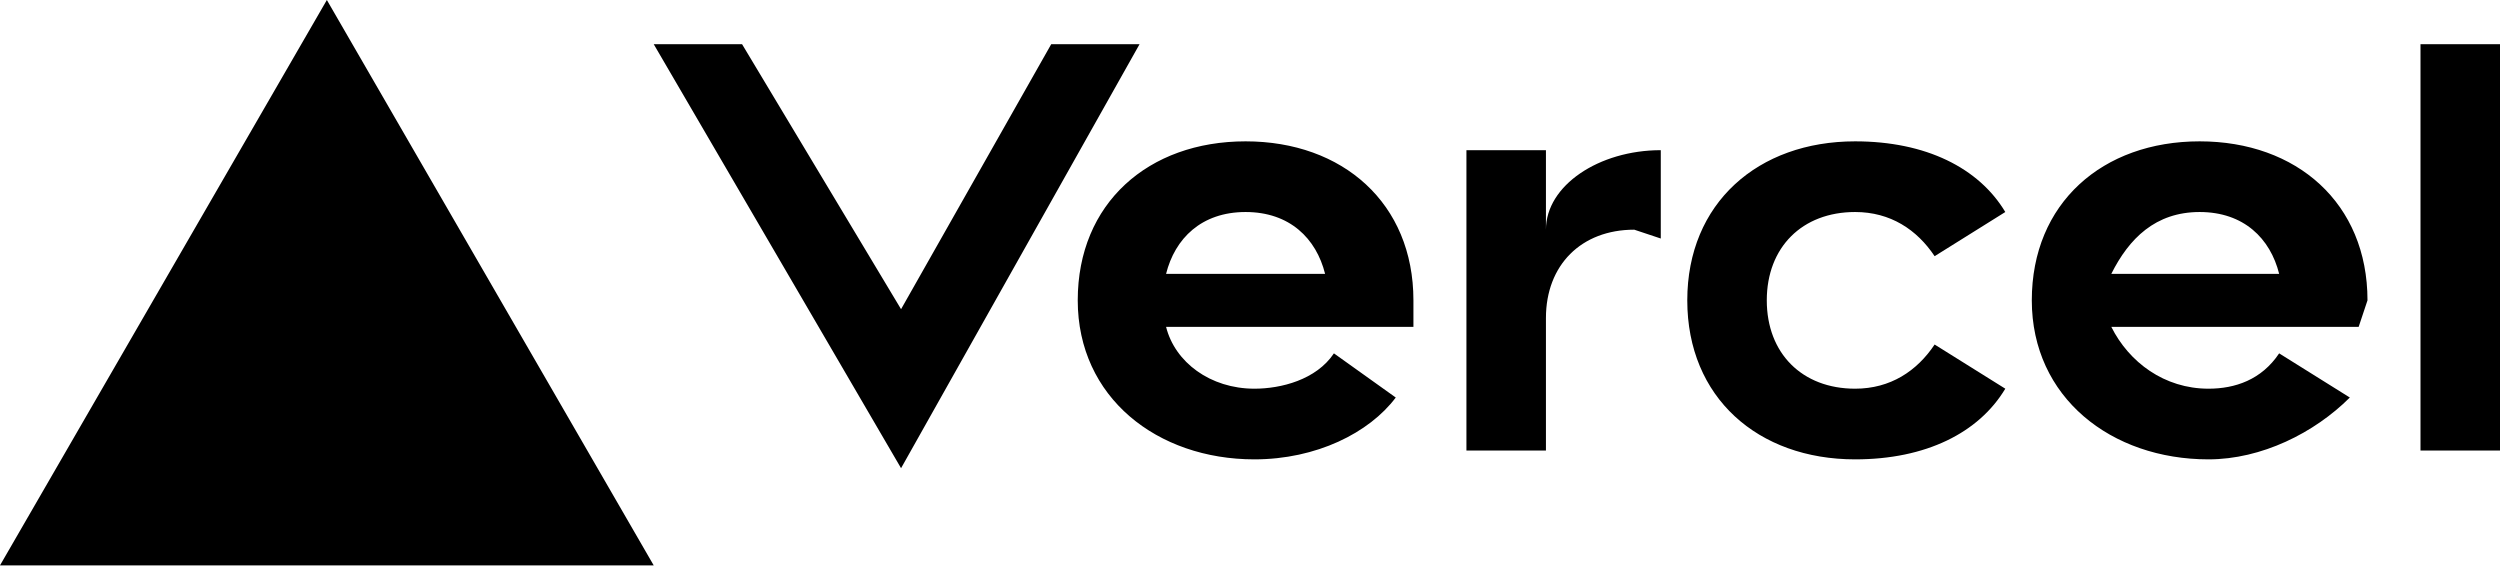
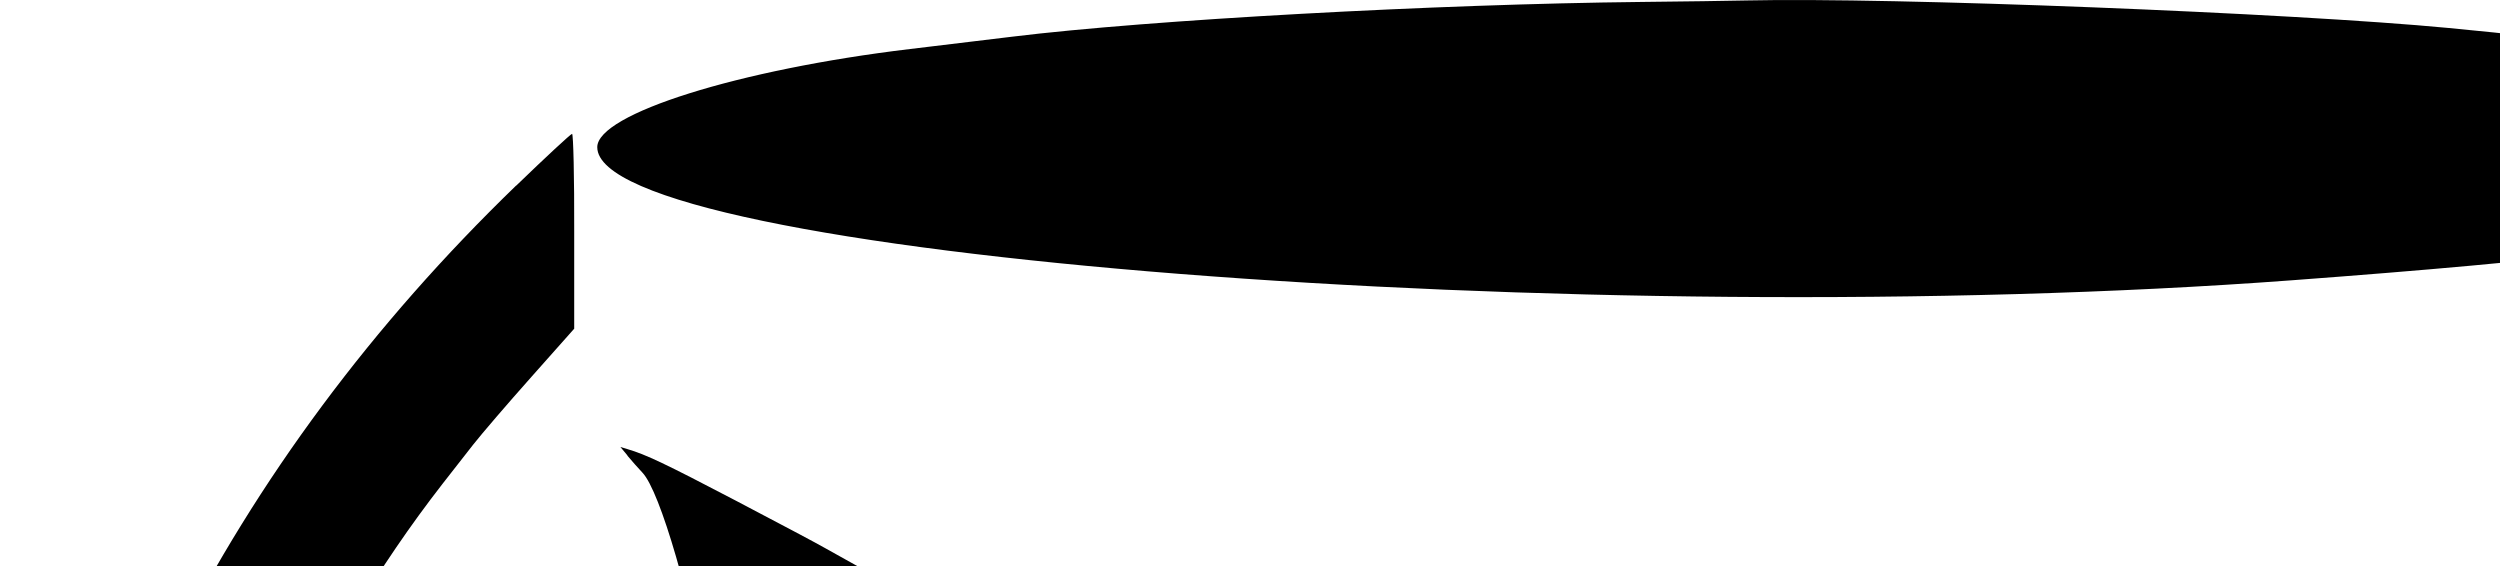
<svg xmlns="http://www.w3.org/2000/svg" fill="none" viewBox="0 0 283 64">
-   <path fill="black" d="M141 16c-11 0-19 7-19 18s9 18 20 18c7 0 13-3 16-7l-7-5c-2 3-6 4-9 4-5 0-9-3-10-7h28v-3c0-11-8-18-19-18zm-9 15c1-4 4-7 9-7s8 3 9 7h-18zm117-15c-11 0-19 7-19 18s9 18 20 18c6 0 12-3 16-7l-8-5c-2 3-5 4-8 4-5 0-9-3-11-7h28l1-3c0-11-8-18-19-18zm-10 15c2-4 5-7 10-7s8 3 9 7h-19zm-39 3c0 6 4 10 10 10 4 0 7-2 9-5l8 5c-3 5-9 8-17 8-11 0-19-7-19-18s8-18 19-18c8 0 14 3 17 8l-8 5c-2-3-5-5-9-5-6 0-10 4-10 10zm83-29v46h-9V5h9zM37 0l37 64H0L37 0zm92 5-27 48L74 5h10l18 30 17-30h10zm59 12v10l-3-1c-6 0-10 4-10 10v15h-9V17h9v9c0-5 6-9 13-9z" />
+   <path fill="black" d="m185.81.22c-23.3.25-55.72,2.03-71.2,3.93-2.64.32-7.86.95-11.6,1.4-19.39,2.32-35.4,7.35-35.4,11.11,0,12.22,111.94,21.02,191.8,15.07,30.9-2.3,45.17-4.07,58.4-7.25,31.03-7.45,14.64-16.05-40.6-21.31C259.27,1.46,214.07-.32,197.81.05c-1.98.05-7.38.12-12,.17M58.42,21.01C25.88,52.49,6.47,90.93.38,135.95c-.62,4.55-.45,41.2.21,45.8,5.27,36.81,18.82,68.15,41.59,96.2,3.11,3.83,12.97,14.72,14.69,16.22.51.44,3.09,2.78,5.73,5.2,16.79,15.35,40.61,30.35,59.8,37.65,41.57,15.83,80.19,19.18,121.6,10.56,24.96-5.2,51.27-16.29,71.75-30.23,24.05-16.38,42.94-36.02,58.38-60.68,11.14-17.8,19.46-38.99,24.08-61.31l1.82-8.8-.12-29.4-.13-29.4-1.9-8.59c-4.56-20.65-11.38-38.18-21.7-55.82-3.83-6.54-11.4-17.91-13.47-20.21-.31-.34-1.23-1.5-2.04-2.57-4.97-6.51-22.64-25.01-23.89-25.01-.24,0-.38,4.24-.38,11.03v11.03l3.78,4.07c2.08,2.24,4.46,4.96,5.3,6.05.84,1.09,1.84,2.31,2.23,2.7,10.7,10.96,26.46,41.88,31.96,62.71,2.07,7.82,2.3,8.83,3.32,14.6,8.41,47.29-3.29,96.16-32.08,134.04-5.25,6.91-5.21,6.86-9.39,11.58-53.79,60.67-143.04,79.48-218.71,46.09-6.04-2.67-17.37-8.52-18.8-9.71-.33-.27-1.23-.82-2-1.21-20.62-10.39-50.1-40.39-63.69-64.79-.98-1.76-2.17-3.88-2.65-4.72-1.59-2.77-6.9-14.33-8.1-17.63-.65-1.79-1.43-3.79-1.74-4.45-1.41-3.08-4.34-13.2-6.39-22.09-10.81-46.86,1.36-102.43,30.67-140.11.94-1.21,2.49-3.19,3.44-4.4.95-1.21,3.91-4.66,6.59-7.67l4.86-5.47v-11.03c.02-6.06-.1-11.03-.24-11.03-.14,0-2.99,2.64-6.32,5.86m12.58,30.57c.44.53,1.21,1.4,1.71,1.93,2,2.12,5.51,14.21,7.9,27.24.59,3.19,1.14,5.92,1.23,6.06.55.9,3.92,23.38,4.73,31.54,2.24,22.65,2.67,30.23,2.67,46.2,0,25.4-3.04,58.13-7.25,78-.42,1.98-1.14,5.67-1.6,8.2-.92,5.03-4.1,18.66-5.06,21.72-.58,1.85-2.24,3.88-3.16,3.88-.58,0-1.96,1.54-1.65,1.84.36.37,4.59.23,5.39-.17.39-.19,1.87-.66,3.3-1.03,3.6-.94,15.85-4.88,20.2-6.49,24.54-9.1,32.01-12.32,43.21-18.66,31.07-17.56,50.74-37.79,56.99-58.6,1.11-3.71.93-3.68,4.42-.78,8.99,7.49,16.21,12.52,23.38,16.29,2.2,1.16,4.18,2.24,4.4,2.4.22.16,2.83,1.23,5.8,2.36,2.97,1.14,6.21,2.43,7.2,2.86.99.43,3.69,1.31,6,1.95,2.31.64,5.46,1.54,7,1.99,5.71,1.68,13.8,3.49,26,5.8,34.1,6.47,55.13-.7,67.54-23.03,6.69-12.04,8.64-32.48,4.41-46.15-8.25-26.62-28.23-39.8-60.32-39.8-8.77,0-26.7,2.38-35.02,4.64-25.79,7.02-36.12,12.59-55.57,29.96-5.38,4.8-5.01,4.75-6.4.8-8-22.68-36.99-51.55-71.64-71.38-2.09-1.2-4.7-2.74-5.8-3.44-2.83-1.79-11.46-6.71-21.4-12.19-2.53-1.4-5.32-2.96-6.2-3.46-.88-.51-5.47-2.94-10.2-5.42-7.97-4.17-10.1-5.18-12.2-5.8l-.8-.24.8.96m33.38,36.76c8.03,3.16,32.6,15.43,39.9,19.91,28.82,17.7,41.1,37.11,41.07,64.9-.05,37.58-21.97,59.21-71.96,71.01-2.42.57-5.99,1.49-7.95,2.04-4.48,1.26-4.4,1.39-3-5.05,1.66-7.66,4.65-26.56,5.55-35,2.76-25.93,2.59-60.06-.43-84.2-1.06-8.52-4.87-30.64-5.8-33.7-.27-.9.15-.88,2.62.09m154.93,9.82c-.48.33-3.58,1.96-6.89,3.62l-6.02,3.01,2.54,3.72c1.4,2.04,2.96,4.48,3.49,5.4,1.16,2.07.68,2.15,9.97-1.81,8.83-3.76,8.31-3.43,7.58-4.8-.71-1.34-8.82-9.77-9.39-9.76-.23,0-.8.28-1.28.62m-29.55,15.13c-6.06,3.13-10.62,6.4-10.41,7.46.53,2.71,2.21,8.2,2.51,8.19.19,0,1.96-.78,3.94-1.73s5.1-2.36,6.94-3.15,3.43-1.67,3.53-1.95c.17-.44-2.31-6.77-3.61-9.22l-.46-.86-2.44,1.26m54.1,19.1c24.93,3.47,39.08,18.58,39.12,41.77.05,27.44-22.61,43.32-53.99,37.84-1.32-.23-4.47-.71-7-1.08-13.83-1.98-30.18-8.45-41.16-16.27-21.29-15.18-21.75-27.95-1.58-43.99,13.02-10.35,25.21-15.16,46.74-18.45,2.3-.35,14.98-.23,17.86.17m.61,22.38c-1.07,1-1.08,1.24-.11,2.44,1.5,1.85,7.24.97,7.24-1.1,0-1.24-1.7-2.15-4-2.15-1.71,0-2.46.19-3.12.82" />
</svg>
